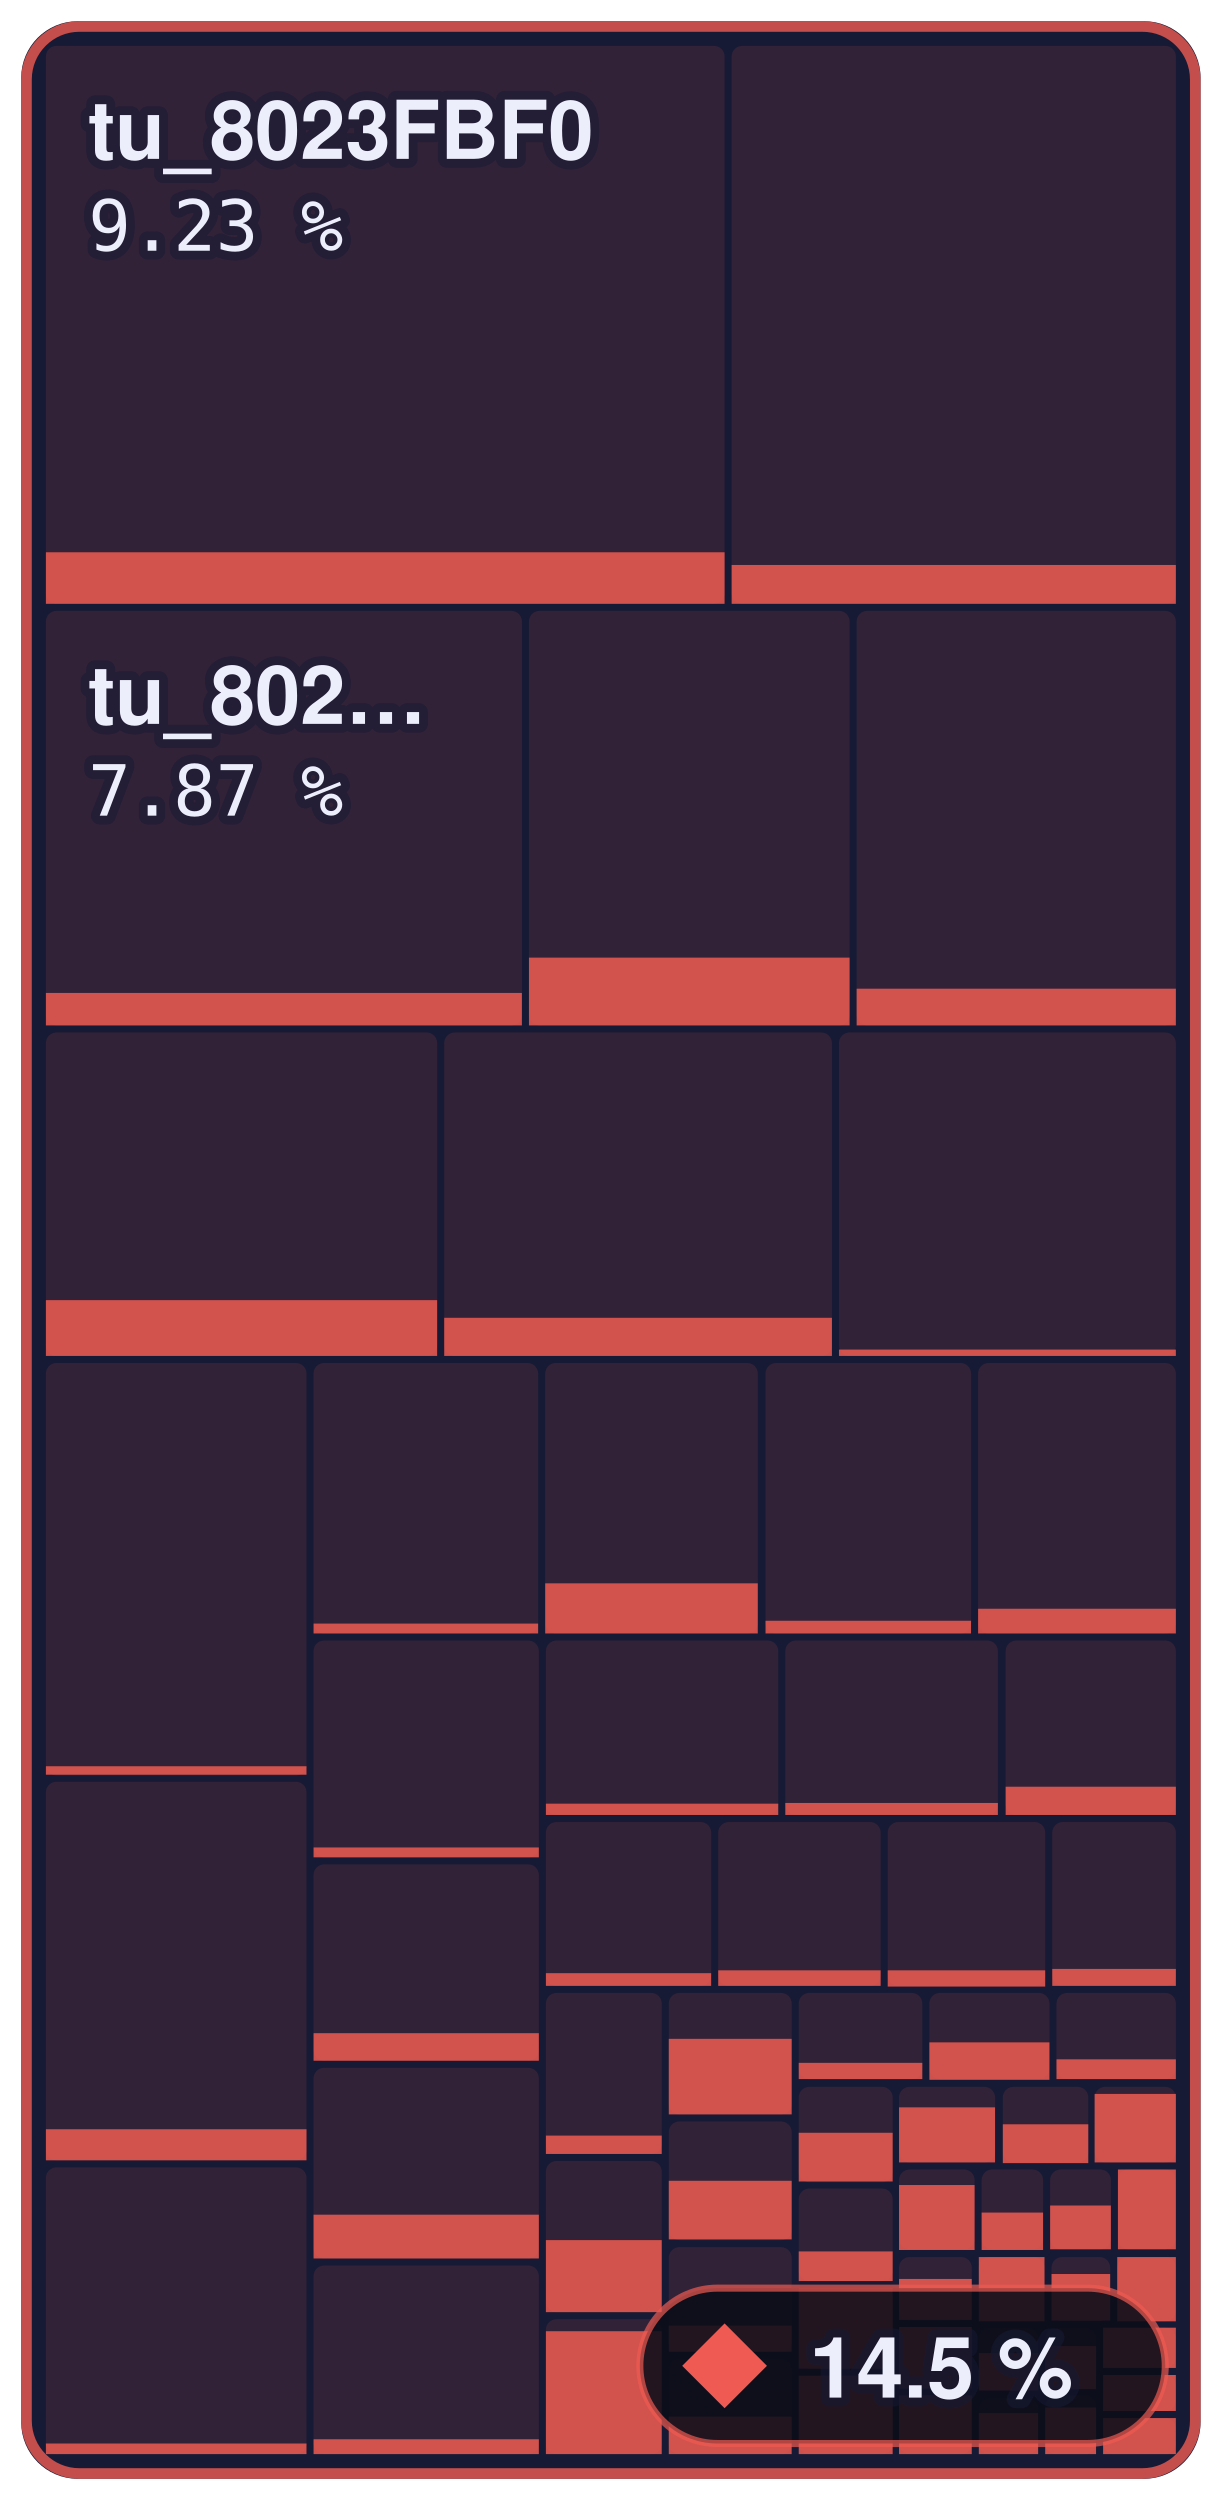
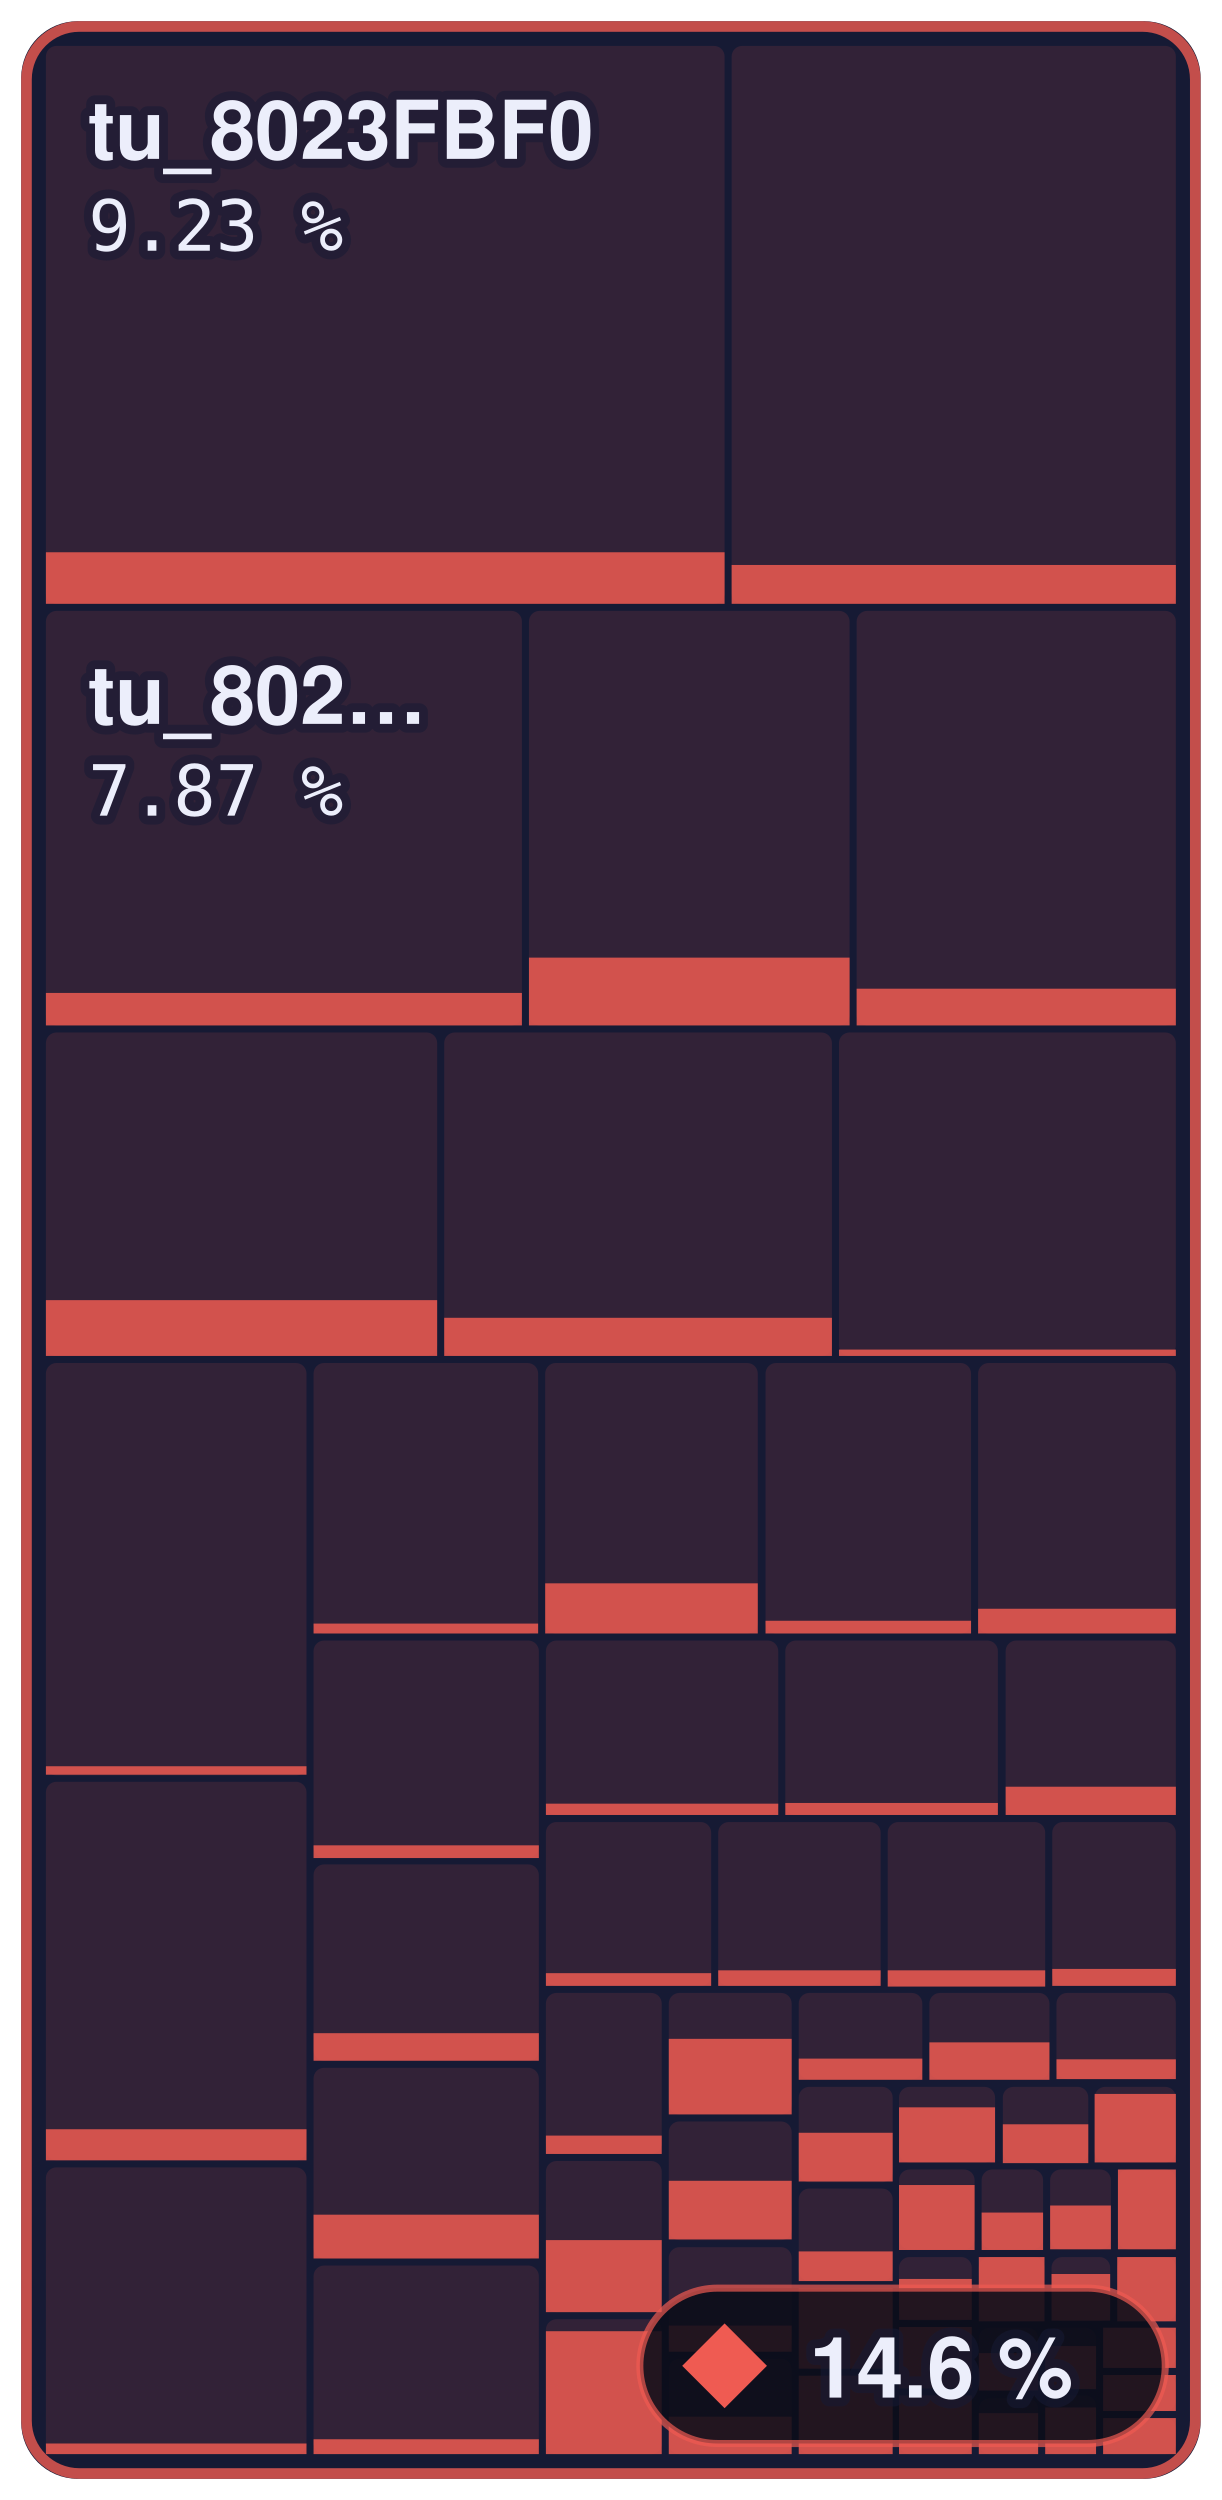
- <svg xmlns="http://www.w3.org/2000/svg" width="173" height="354" viewBox="0 0 173 354" role="img" aria-label="Main menu to Shadow Battle: 14.5 % of 644,344 bytes of code matched, 673 of 1,336 functions">
+ <svg xmlns="http://www.w3.org/2000/svg" width="173" height="354" viewBox="0 0 173 354" role="img" aria-label="Main menu to Shadow Battle: 14.6 % of 644,344 bytes of code matched, 675 of 1,336 functions">
  <style>text { font-family: -apple-system, BlinkMacSystemFont, 'Segoe UI', Helvetica, Arial, sans-serif; } .mono { font-family: ui-monospace, SFMono-Regular, 'SF Mono', Menlo, Consolas, monospace; } text { paint-order: stroke; stroke: #161a34; stroke-opacity: 0.55; stroke-width: 2.5px; stroke-linejoin: round; } .rise { transform-box: fill-box; transform-origin: 50% 100%; animation: rise 1.6s cubic-bezier(.2,.8,.2,1) .2s both; } @keyframes rise { from { transform: scaleY(0); } } @media (prefers-reduced-motion: reduce) { * { animation: none !important; } }</style>
  <rect x="3" y="3" width="167.0" height="348" rx="8" fill="#161a34" />
  <rect x="6.5" y="6.5" width="96.1" height="79.0" rx="1.5" fill="#ef5b52" fill-opacity="0.13" />
  <rect class="rise" x="6.5" y="78.2" width="96.1" height="7.3" fill="#ef5b52" fill-opacity="0.85" />
  <rect x="103.6" y="6.5" width="62.9" height="79.0" rx="1.5" fill="#ef5b52" fill-opacity="0.13" />
  <rect class="rise" x="103.6" y="80.0" width="62.9" height="5.5" fill="#ef5b52" fill-opacity="0.85" />
  <rect x="6.5" y="86.5" width="67.4" height="58.7" rx="1.5" fill="#ef5b52" fill-opacity="0.13" />
  <rect class="rise" x="6.5" y="140.6" width="67.4" height="4.6" fill="#ef5b52" fill-opacity="0.85" />
  <rect x="74.9" y="86.5" width="45.4" height="58.7" rx="1.5" fill="#ef5b52" fill-opacity="0.13" />
  <rect class="rise" x="74.9" y="135.6" width="45.4" height="9.6" fill="#ef5b52" fill-opacity="0.85" />
  <rect x="121.3" y="86.5" width="45.2" height="58.7" rx="1.5" fill="#ef5b52" fill-opacity="0.13" />
  <rect class="rise" x="121.3" y="140.0" width="45.2" height="5.2" fill="#ef5b52" fill-opacity="0.85" />
  <rect x="6.5" y="146.2" width="55.4" height="45.8" rx="1.5" fill="#ef5b52" fill-opacity="0.13" />
  <rect class="rise" x="6.5" y="184.1" width="55.4" height="7.9" fill="#ef5b52" fill-opacity="0.85" />
  <rect x="62.9" y="146.2" width="54.9" height="45.8" rx="1.5" fill="#ef5b52" fill-opacity="0.13" />
  <rect class="rise" x="62.9" y="186.6" width="54.9" height="5.4" fill="#ef5b52" fill-opacity="0.85" />
  <rect x="118.8" y="146.2" width="47.7" height="45.8" rx="1.5" fill="#ef5b52" fill-opacity="0.13" />
  <rect class="rise" x="118.8" y="191.1" width="47.7" height="0.9" fill="#ef5b52" fill-opacity="0.85" />
  <rect x="6.5" y="193.0" width="36.9" height="58.4" rx="1.5" fill="#ef5b52" fill-opacity="0.13" />
  <rect class="rise" x="6.5" y="250.1" width="36.9" height="1.2" fill="#ef5b52" fill-opacity="0.85" />
  <rect x="6.5" y="252.3" width="36.9" height="53.6" rx="1.5" fill="#ef5b52" fill-opacity="0.13" />
  <rect class="rise" x="6.5" y="301.5" width="36.9" height="4.4" fill="#ef5b52" fill-opacity="0.85" />
  <rect x="6.5" y="306.9" width="36.9" height="40.6" rx="1.5" fill="#ef5b52" fill-opacity="0.13" />
  <rect class="rise" x="6.5" y="346.0" width="36.9" height="1.5" fill="#ef5b52" fill-opacity="0.85" />
  <rect x="44.4" y="193.0" width="31.8" height="38.3" rx="1.5" fill="#ef5b52" fill-opacity="0.13" />
  <rect class="rise" x="44.4" y="229.9" width="31.8" height="1.4" fill="#ef5b52" fill-opacity="0.85" />
  <rect x="77.2" y="193.0" width="30.1" height="38.3" rx="1.5" fill="#ef5b52" fill-opacity="0.13" />
  <rect class="rise" x="77.2" y="224.2" width="30.1" height="7.1" fill="#ef5b52" fill-opacity="0.85" />
  <rect x="108.4" y="193.0" width="29.1" height="38.3" rx="1.5" fill="#ef5b52" fill-opacity="0.13" />
  <rect class="rise" x="108.4" y="229.5" width="29.1" height="1.8" fill="#ef5b52" fill-opacity="0.85" />
  <rect x="138.5" y="193.0" width="28.0" height="38.3" rx="1.5" fill="#ef5b52" fill-opacity="0.13" />
  <rect class="rise" x="138.5" y="227.8" width="28.0" height="3.5" fill="#ef5b52" fill-opacity="0.85" />
  <rect x="44.4" y="232.3" width="31.9" height="30.7" rx="1.5" fill="#ef5b52" fill-opacity="0.13" />
-   <rect class="rise" x="44.4" y="261.6" width="31.9" height="1.4" fill="#ef5b52" fill-opacity="0.85" />
+   <rect class="rise" x="44.4" y="261.3" width="31.9" height="1.8" fill="#ef5b52" fill-opacity="0.85" />
  <rect x="44.4" y="264.0" width="31.9" height="27.8" rx="1.5" fill="#ef5b52" fill-opacity="0.13" />
  <rect class="rise" x="44.4" y="287.9" width="31.9" height="3.9" fill="#ef5b52" fill-opacity="0.85" />
  <rect x="44.4" y="292.8" width="31.9" height="27.0" rx="1.5" fill="#ef5b52" fill-opacity="0.13" />
  <rect class="rise" x="44.4" y="313.6" width="31.9" height="6.2" fill="#ef5b52" fill-opacity="0.85" />
  <rect x="44.4" y="320.8" width="31.9" height="26.7" rx="1.5" fill="#ef5b52" fill-opacity="0.13" />
  <rect class="rise" x="44.4" y="345.4" width="31.9" height="2.1" fill="#ef5b52" fill-opacity="0.85" />
  <rect x="77.3" y="232.3" width="32.9" height="24.7" rx="1.5" fill="#ef5b52" fill-opacity="0.13" />
  <rect class="rise" x="77.3" y="255.4" width="32.9" height="1.6" fill="#ef5b52" fill-opacity="0.85" />
  <rect x="111.2" y="232.3" width="30.1" height="24.7" rx="1.5" fill="#ef5b52" fill-opacity="0.13" />
  <rect class="rise" x="111.2" y="255.3" width="30.1" height="1.7" fill="#ef5b52" fill-opacity="0.85" />
  <rect x="142.4" y="232.3" width="24.1" height="24.7" rx="1.5" fill="#ef5b52" fill-opacity="0.13" />
  <rect class="rise" x="142.4" y="253.0" width="24.1" height="4.0" fill="#ef5b52" fill-opacity="0.85" />
  <rect x="77.3" y="258.0" width="23.4" height="23.2" rx="1.5" fill="#ef5b52" fill-opacity="0.13" />
  <rect class="rise" x="77.3" y="279.4" width="23.4" height="1.8" fill="#ef5b52" fill-opacity="0.85" />
  <rect x="101.7" y="258.0" width="23.0" height="23.2" rx="1.5" fill="#ef5b52" fill-opacity="0.13" />
  <rect class="rise" x="101.7" y="279.0" width="23.0" height="2.2" fill="#ef5b52" fill-opacity="0.85" />
  <rect x="125.7" y="258.0" width="22.3" height="23.2" rx="1.5" fill="#ef5b52" fill-opacity="0.13" />
  <rect class="rise" x="125.7" y="279.0" width="22.3" height="2.3" fill="#ef5b52" fill-opacity="0.85" />
  <rect x="149.0" y="258.0" width="17.5" height="23.2" rx="1.5" fill="#ef5b52" fill-opacity="0.13" />
  <rect class="rise" x="149.0" y="278.8" width="17.5" height="2.4" fill="#ef5b52" fill-opacity="0.85" />
  <rect x="77.3" y="282.2" width="16.4" height="22.8" rx="1.5" fill="#ef5b52" fill-opacity="0.13" />
  <rect class="rise" x="77.3" y="302.4" width="16.4" height="2.6" fill="#ef5b52" fill-opacity="0.85" />
  <rect x="77.3" y="306.0" width="16.4" height="21.4" rx="1.5" fill="#ef5b52" fill-opacity="0.13" />
  <rect class="rise" x="77.3" y="317.2" width="16.4" height="10.2" fill="#ef5b52" fill-opacity="0.85" />
  <rect x="77.3" y="328.4" width="16.4" height="19.1" rx="1.5" fill="#ef5b52" fill-opacity="0.13" />
  <rect class="rise" x="77.3" y="330.1" width="16.4" height="17.4" fill="#ef5b52" fill-opacity="0.85" />
  <rect x="94.7" y="282.2" width="17.4" height="17.2" rx="1.5" fill="#ef5b52" fill-opacity="0.13" />
  <rect class="rise" x="94.7" y="288.7" width="17.4" height="10.7" fill="#ef5b52" fill-opacity="0.85" />
  <rect x="94.7" y="300.4" width="17.4" height="16.8" rx="1.5" fill="#ef5b52" fill-opacity="0.13" />
  <rect class="rise" x="94.7" y="308.8" width="17.4" height="8.3" fill="#ef5b52" fill-opacity="0.85" />
  <rect x="94.7" y="318.2" width="17.4" height="14.8" rx="1.5" fill="#ef5b52" fill-opacity="0.13" />
  <rect class="rise" x="94.7" y="329.3" width="17.4" height="3.7" fill="#ef5b52" fill-opacity="0.85" />
  <rect x="94.7" y="334.0" width="17.4" height="13.5" rx="1.5" fill="#ef5b52" fill-opacity="0.13" />
  <rect class="rise" x="94.7" y="342.2" width="17.4" height="5.3" fill="#ef5b52" fill-opacity="0.85" />
  <rect x="113.1" y="282.2" width="17.5" height="12.2" rx="1.5" fill="#ef5b52" fill-opacity="0.13" />
-   <rect class="rise" x="113.1" y="292.1" width="17.5" height="2.3" fill="#ef5b52" fill-opacity="0.85" />
+   <rect class="rise" x="113.1" y="291.5" width="17.5" height="3.0" fill="#ef5b52" fill-opacity="0.85" />
  <rect x="131.6" y="282.2" width="17.0" height="12.2" rx="1.5" fill="#ef5b52" fill-opacity="0.13" />
  <rect class="rise" x="131.6" y="289.2" width="17.0" height="5.3" fill="#ef5b52" fill-opacity="0.85" />
  <rect x="149.6" y="282.2" width="16.9" height="12.2" rx="1.5" fill="#ef5b52" fill-opacity="0.13" />
  <rect class="rise" x="149.6" y="291.6" width="16.9" height="2.8" fill="#ef5b52" fill-opacity="0.85" />
  <rect x="113.1" y="295.5" width="13.3" height="13.5" rx="1.5" fill="#ef5b52" fill-opacity="0.13" />
  <rect class="rise" x="113.1" y="302.0" width="13.3" height="6.9" fill="#ef5b52" fill-opacity="0.85" />
  <rect x="113.1" y="309.9" width="13.3" height="13.1" rx="1.5" fill="#ef5b52" fill-opacity="0.13" />
  <rect class="rise" x="113.1" y="318.8" width="13.3" height="4.2" fill="#ef5b52" fill-opacity="0.85" />
  <rect x="113.1" y="324.0" width="13.3" height="11.4" rx="1.5" fill="#ef5b52" fill-opacity="0.13" />
  <rect class="rise" x="113.1" y="324.0" width="13.3" height="11.4" fill="#ef5b52" fill-opacity="0.85" />
  <rect x="113.1" y="336.4" width="13.3" height="11.1" rx="1.5" fill="#ef5b52" fill-opacity="0.13" />
  <rect class="rise" x="113.1" y="336.4" width="13.3" height="11.1" fill="#ef5b52" fill-opacity="0.85" />
  <rect x="127.3" y="295.5" width="13.6" height="10.7" rx="1.5" fill="#ef5b52" fill-opacity="0.13" />
  <rect class="rise" x="127.3" y="298.4" width="13.6" height="7.8" fill="#ef5b52" fill-opacity="0.85" />
  <rect x="142.0" y="295.5" width="12.1" height="10.7" rx="1.5" fill="#ef5b52" fill-opacity="0.13" />
  <rect class="rise" x="142.0" y="300.8" width="12.1" height="5.5" fill="#ef5b52" fill-opacity="0.85" />
  <rect x="155.0" y="295.5" width="11.5" height="10.7" rx="1.5" fill="#ef5b52" fill-opacity="0.13" />
  <rect class="rise" x="155.0" y="296.5" width="11.5" height="9.7" fill="#ef5b52" fill-opacity="0.85" />
  <rect x="127.3" y="307.2" width="10.7" height="11.3" rx="1.5" fill="#ef5b52" fill-opacity="0.13" />
  <rect class="rise" x="127.3" y="309.4" width="10.7" height="9.2" fill="#ef5b52" fill-opacity="0.85" />
  <rect x="139.0" y="307.2" width="8.7" height="11.3" rx="1.5" fill="#ef5b52" fill-opacity="0.13" />
  <rect class="rise" x="139.0" y="313.3" width="8.7" height="5.3" fill="#ef5b52" fill-opacity="0.85" />
  <rect x="148.7" y="307.2" width="8.6" height="11.3" rx="1.5" fill="#ef5b52" fill-opacity="0.13" />
  <rect class="rise" x="148.7" y="312.3" width="8.6" height="6.2" fill="#ef5b52" fill-opacity="0.85" />
  <rect x="158.3" y="307.2" width="8.2" height="11.3" rx="1.5" fill="#ef5b52" fill-opacity="0.13" />
  <rect class="rise" x="158.3" y="307.2" width="8.2" height="11.3" fill="#ef5b52" fill-opacity="0.85" />
  <rect x="127.3" y="319.6" width="10.3" height="9.0" rx="1.5" fill="#ef5b52" fill-opacity="0.13" />
  <rect class="rise" x="127.3" y="322.7" width="10.3" height="5.8" fill="#ef5b52" fill-opacity="0.85" />
  <rect x="127.3" y="329.5" width="10.3" height="8.7" rx="1.5" fill="#ef5b52" fill-opacity="0.13" />
  <rect class="rise" x="127.3" y="329.5" width="10.3" height="8.7" fill="#ef5b52" fill-opacity="0.85" />
  <rect x="127.3" y="339.2" width="10.3" height="8.3" rx="1.5" fill="#ef5b52" fill-opacity="0.13" />
  <rect class="rise" x="127.3" y="339.2" width="10.3" height="8.3" fill="#ef5b52" fill-opacity="0.85" />
  <rect x="138.6" y="319.6" width="9.3" height="9.1" rx="1.5" fill="#ef5b52" fill-opacity="0.13" />
  <rect class="rise" x="138.6" y="319.6" width="9.3" height="9.1" fill="#ef5b52" fill-opacity="0.85" />
  <rect x="148.9" y="319.6" width="8.3" height="9.1" rx="1.5" fill="#ef5b52" fill-opacity="0.13" />
  <rect class="rise" x="148.9" y="322.0" width="8.3" height="6.6" fill="#ef5b52" fill-opacity="0.85" />
  <rect x="158.2" y="319.6" width="8.3" height="9.1" rx="1.5" fill="#ef5b52" fill-opacity="0.13" />
  <rect class="rise" x="158.2" y="319.6" width="8.3" height="9.1" fill="#ef5b52" fill-opacity="0.85" />
  <rect x="138.6" y="329.6" width="8.4" height="8.9" rx="1.5" fill="#ef5b52" fill-opacity="0.13" />
  <rect class="rise" x="138.6" y="333.2" width="8.4" height="5.3" fill="#ef5b52" fill-opacity="0.85" />
  <rect x="138.6" y="339.6" width="8.4" height="7.9" rx="1.5" fill="#ef5b52" fill-opacity="0.13" />
  <rect class="rise" x="138.6" y="341.7" width="8.4" height="5.8" fill="#ef5b52" fill-opacity="0.85" />
  <rect x="148.0" y="329.6" width="7.2" height="8.6" rx="1.5" fill="#ef5b52" fill-opacity="0.13" />
  <rect class="rise" x="148.0" y="332.2" width="7.2" height="6.1" fill="#ef5b52" fill-opacity="0.85" />
  <rect x="148.0" y="339.2" width="7.2" height="8.3" rx="1.5" fill="#ef5b52" fill-opacity="0.13" />
  <rect class="rise" x="148.0" y="340.9" width="7.2" height="6.6" fill="#ef5b52" fill-opacity="0.85" />
  <rect x="156.2" y="329.6" width="10.3" height="5.7" rx="1.5" fill="#ef5b52" fill-opacity="0.13" />
  <rect class="rise" x="156.2" y="329.6" width="10.3" height="5.7" fill="#ef5b52" fill-opacity="0.85" />
  <rect x="156.2" y="336.3" width="10.3" height="5.1" rx="1.5" fill="#ef5b52" fill-opacity="0.13" />
  <rect class="rise" x="156.2" y="336.3" width="10.3" height="5.1" fill="#ef5b52" fill-opacity="0.85" />
  <rect x="156.2" y="342.4" width="10.3" height="5.1" rx="1.5" fill="#ef5b52" fill-opacity="0.13" />
  <rect class="rise" x="156.2" y="342.4" width="10.3" height="5.1" fill="#ef5b52" fill-opacity="0.85" />
  <rect x="3.75" y="3.75" width="165.5" height="346.5" rx="7.5" fill="none" stroke="#ef5b52" stroke-opacity="0.8" stroke-width="1.5" />
  <text x="12.5" y="22.5" font-size="11.5" font-weight="600" fill="#eceefb">tu_8023FBF0</text>
  <text x="12.5" y="35.5" class="mono" font-size="10" fill="#eceefb">9.23 %</text>
  <text x="12.5" y="102.5" font-size="11.5" font-weight="600" fill="#eceefb">tu_802…</text>
  <text x="12.5" y="115.5" class="mono" font-size="10" fill="#eceefb">7.87 %</text>
  <rect x="90.6" y="324" width="74.4" height="22" rx="11" fill="#0b0d1a" fill-opacity="0.88" stroke="#ef5b52" stroke-opacity="0.7" />
  <path d="M102.6 329L108.6 335L102.6 341L96.6 335Z" fill="#ef5b52" />
-   <text x="114.6" y="339.5" font-size="12" font-weight="700" fill="#eceefb">14.5 %</text>
+   <text x="114.6" y="339.5" font-size="12" font-weight="700" fill="#eceefb">14.6 %</text>
</svg>
